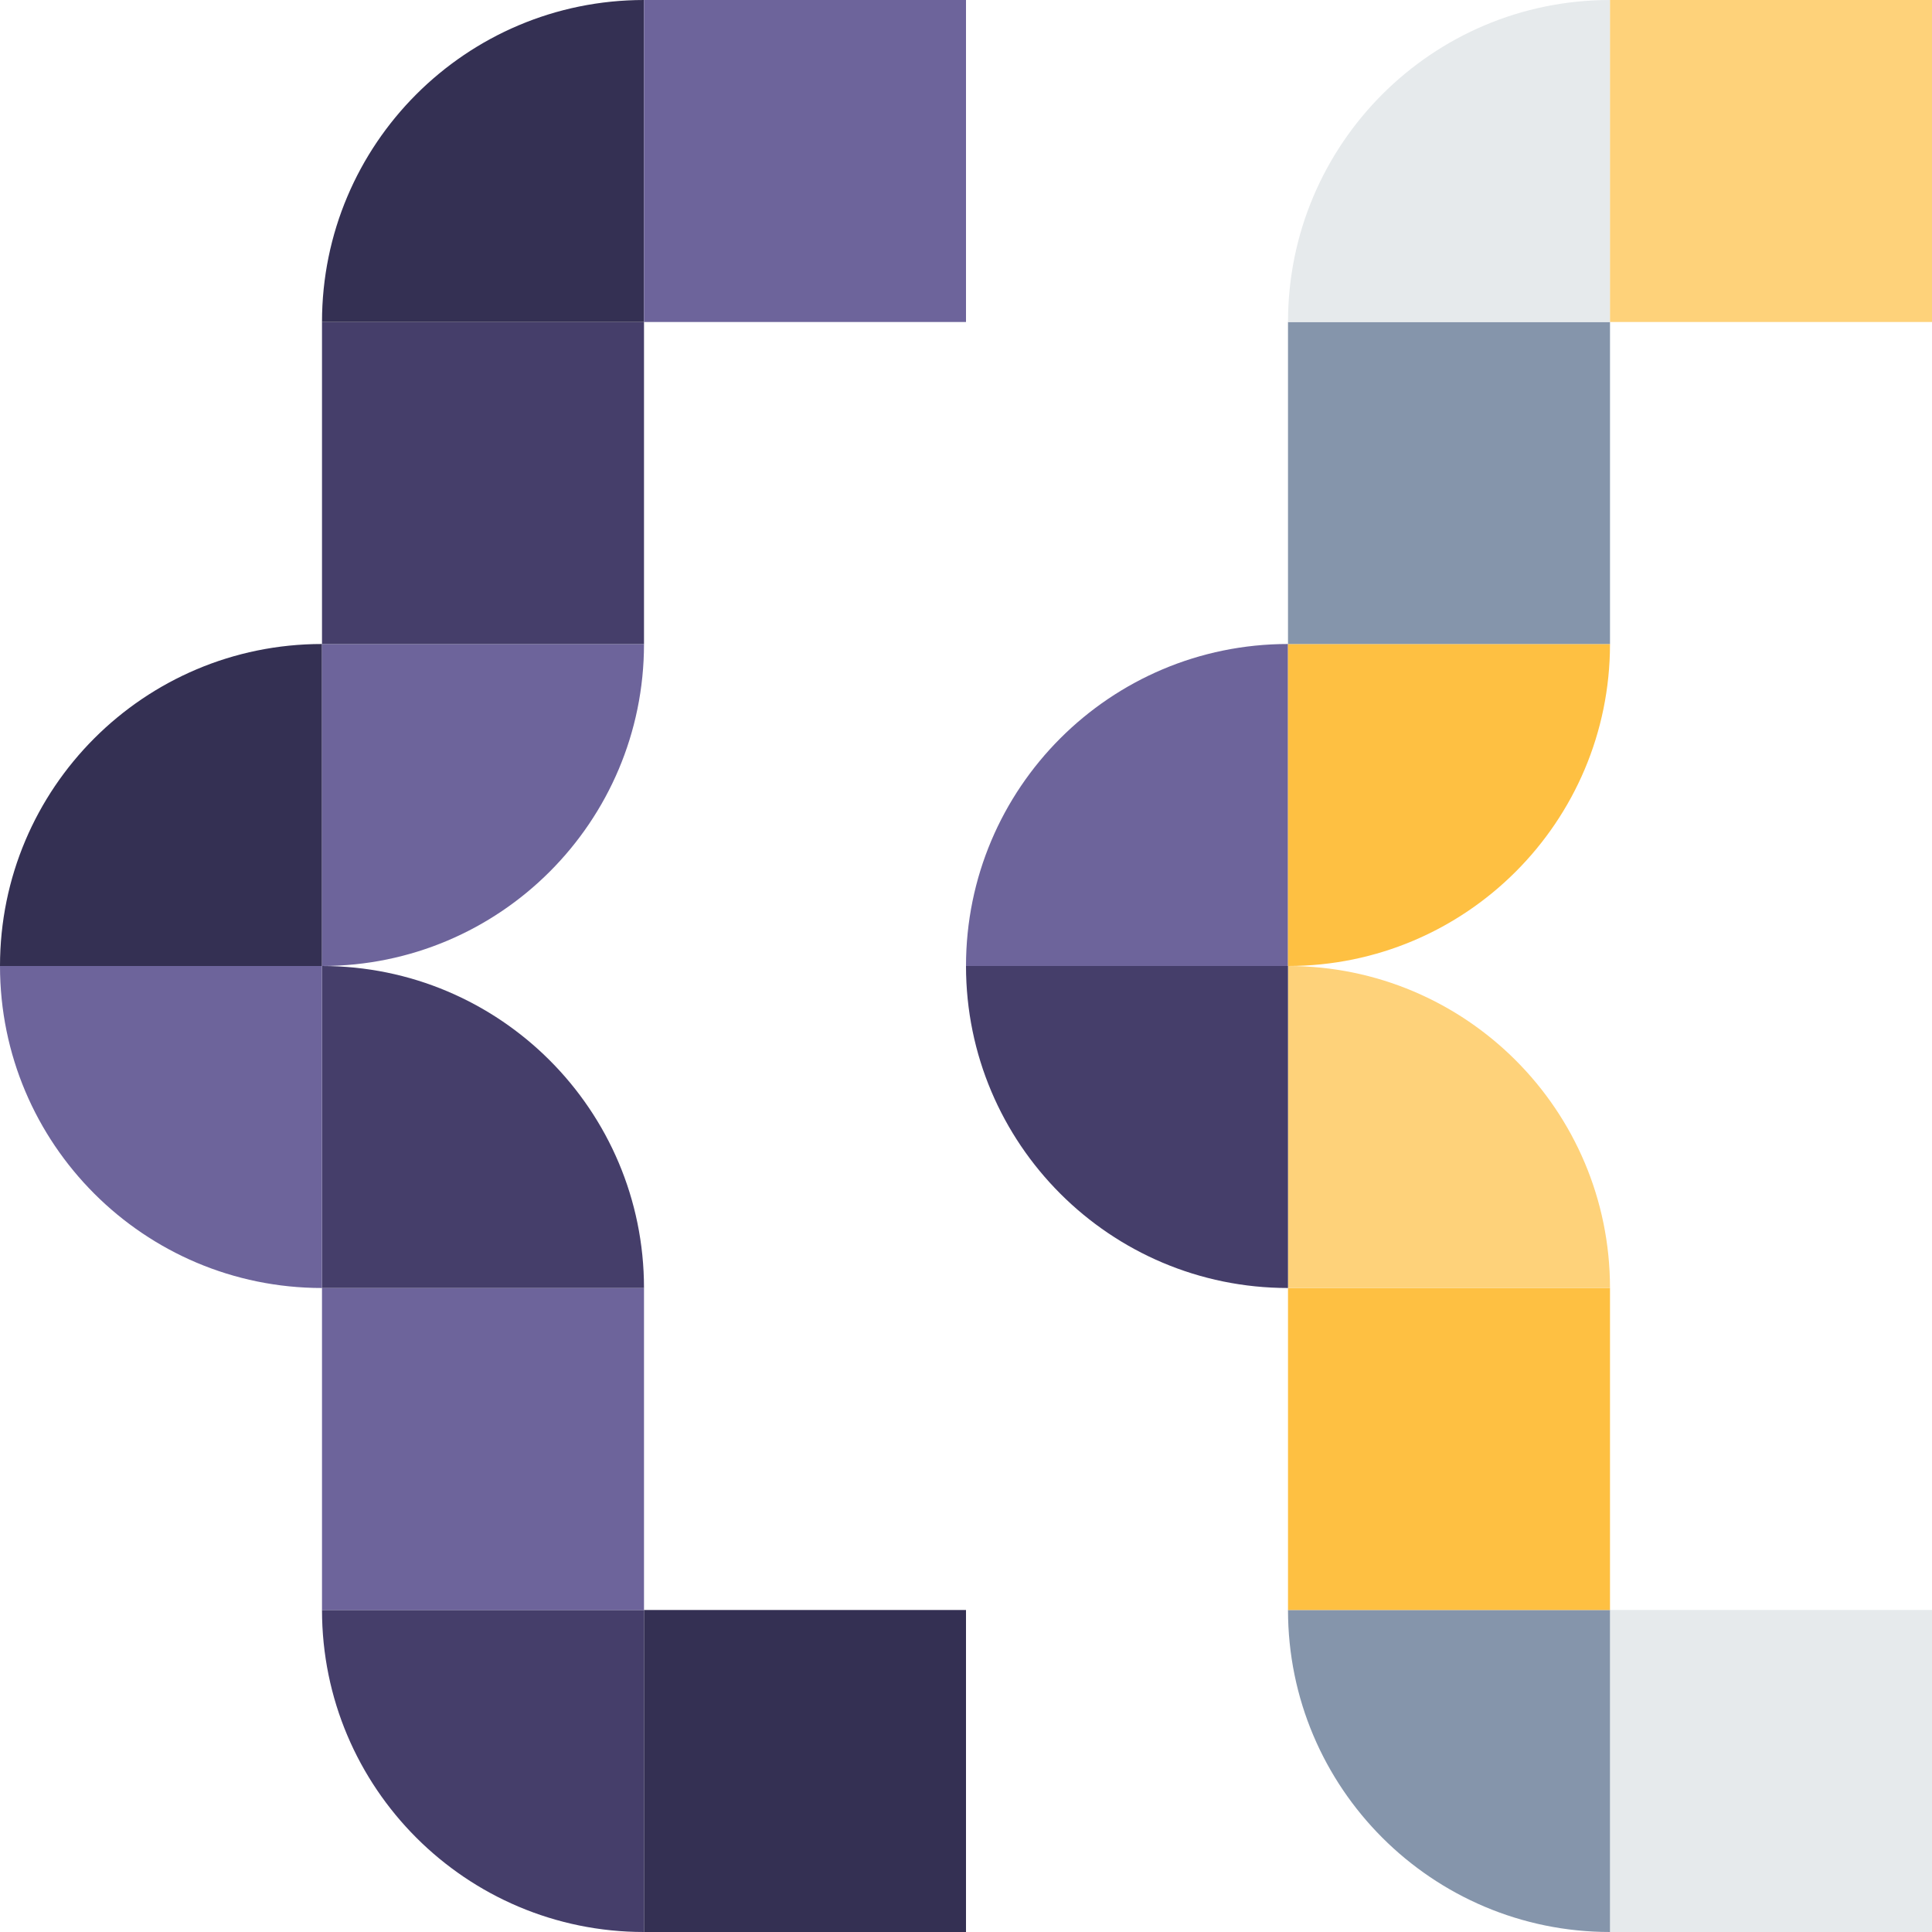
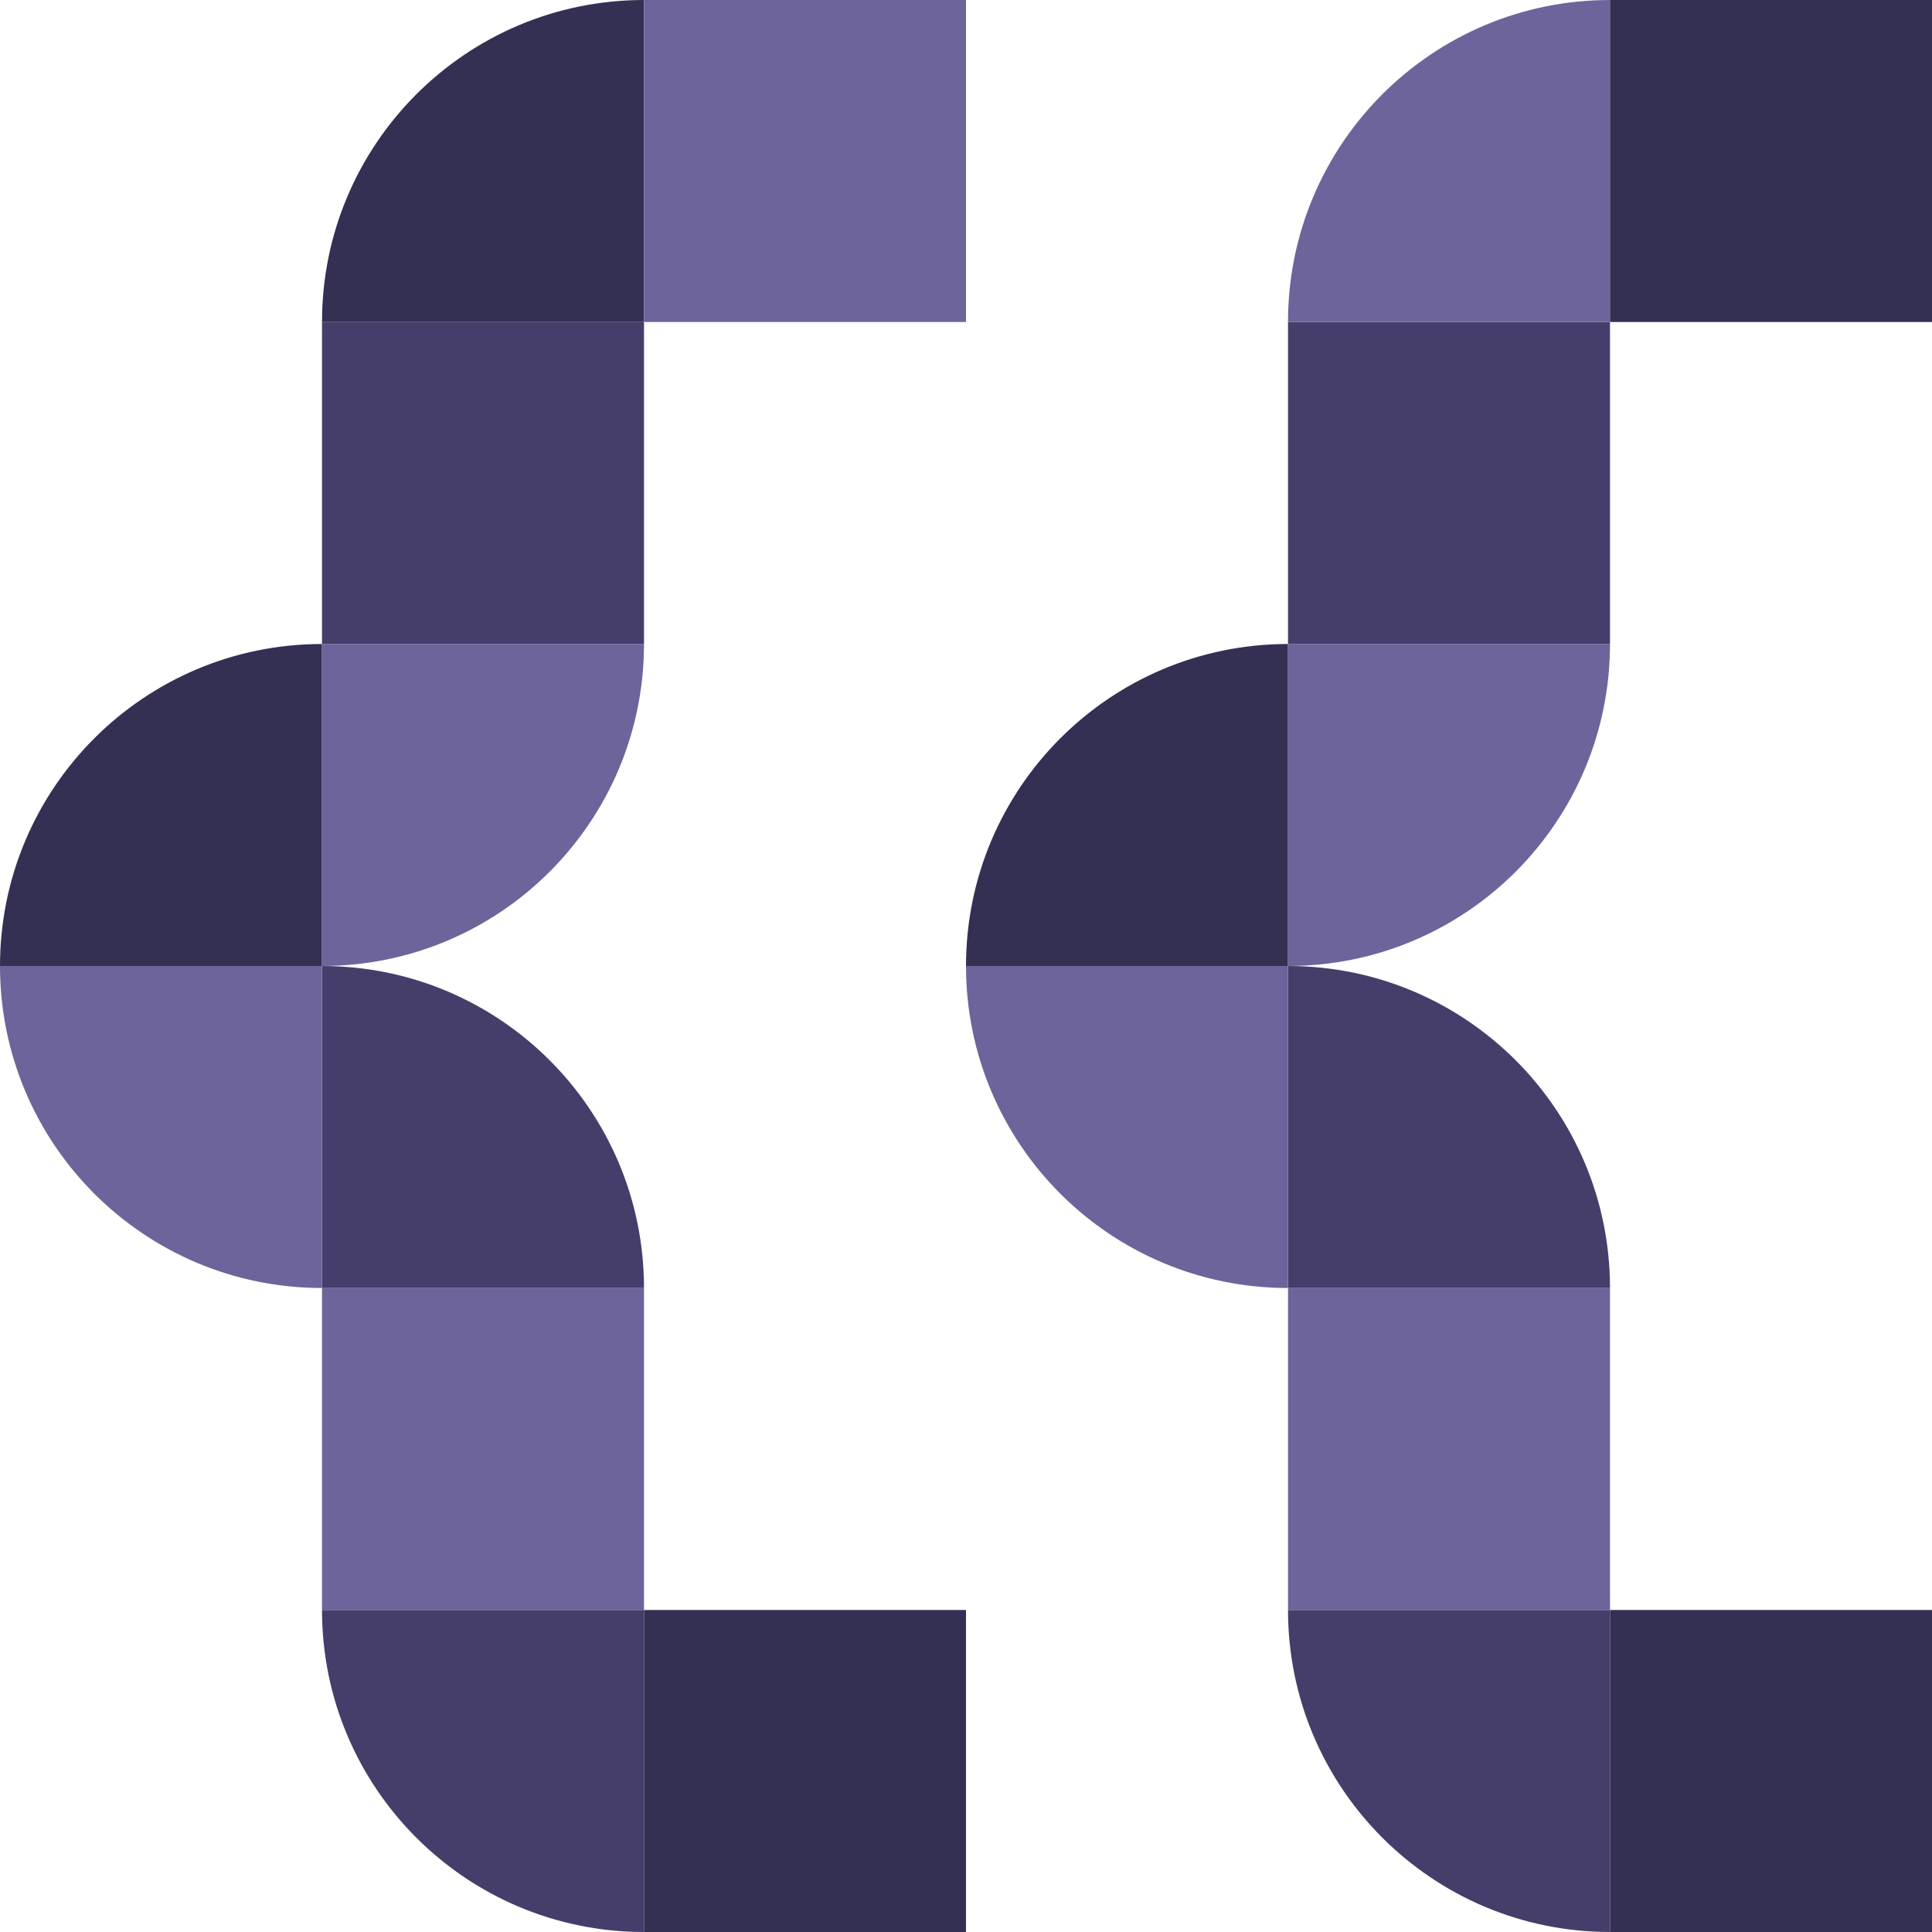
<svg xmlns="http://www.w3.org/2000/svg" width="360" height="360">
  <path fill="#343053" fill-rule="evenodd" d="M120 300h60v60h-60v-60z" />
  <path fill="#453E6A" fill-rule="evenodd" d="M120 360c-33.137 0-60-26.863-60-60h60v60z" />
  <path fill="#6D649B" fill-rule="evenodd" d="M60 240h60v60H60v-60z" />
  <path fill="#453E6A" fill-rule="evenodd" d="M120 240H60v-60c33.137 0 60 26.863 60 60z" />
  <path fill="#6D649B" fill-rule="evenodd" d="M60 240c-33.137 0-60-26.863-60-60h60v60z" />
  <path fill="#343053" fill-rule="evenodd" d="M0 180c0-33.137 26.863-60 60-60v60H0z" />
  <path fill="#6D649B" fill-rule="evenodd" d="M60 180v-60h60c0 33.137-26.863 60-60 60z" />
  <path fill="#453E6A" fill-rule="evenodd" d="M60 60h60v60H60V60z" />
  <path fill="#343053" fill-rule="evenodd" d="M60 60c0-33.137 26.863-60 60-60v60H60z" />
  <path fill="#6D649B" fill-rule="evenodd" d="M120 0h60v60h-60V0z" />
-   <path fill="#E6EAEC" fill-rule="evenodd" d="M300 300h60v60h-60v-60z" />
-   <path fill="#8595AB" fill-rule="evenodd" d="M300 360c-33.137 0-60-26.863-60-60h60v60z" />
-   <path fill="#FEC042" fill-rule="evenodd" d="M240 240h60v60h-60v-60z" />
-   <path fill="#FED27A" fill-rule="evenodd" d="M300 240h-60v-60c33.137 0 60 26.863 60 60z" />
-   <path fill="#453E6A" fill-rule="evenodd" d="M240 240c-33.137 0-60-26.863-60-60h60v60z" />
-   <path fill="#6D649B" fill-rule="evenodd" d="M180 180c0-33.137 26.863-60 60-60v60h-60z" />
-   <path fill="#FEC042" fill-rule="evenodd" d="M240 180v-60h60c0 33.137-26.863 60-60 60z" />
-   <path fill="#8595AB" fill-rule="evenodd" d="M240 60h60v60h-60V60z" />
-   <path fill="#E6EAEC" fill-rule="evenodd" d="M240 60c0-33.137 26.863-60 60-60v60h-60z" />
-   <path fill="#FED27A" fill-rule="evenodd" d="M300 0h60v60h-60V0z" />
+   <path fill="#343053" fill-rule="evenodd" d="M300 300h60v60h-60v-60z" />
+   <path fill="#453E6A" fill-rule="evenodd" d="M300 360c-33.137 0-60-26.863-60-60h60v60z" />
+   <path fill="#6D649B" fill-rule="evenodd" d="M240 240h60v60h-60v-60z" />
+   <path fill="#453E6A" fill-rule="evenodd" d="M300 240h-60v-60c33.137 0 60 26.863 60 60z" />
+   <path fill="#6D649B" fill-rule="evenodd" d="M240 240c-33.137 0-60-26.863-60-60h60v60z" />
+   <path fill="#343053" fill-rule="evenodd" d="M180 180c0-33.137 26.863-60 60-60v60h-60z" />
+   <path fill="#6D649B" fill-rule="evenodd" d="M240 180v-60h60c0 33.137-26.863 60-60 60z" />
+   <path fill="#453E6A" fill-rule="evenodd" d="M240 60h60v60h-60V60z" />
+   <path fill="#6D649B" fill-rule="evenodd" d="M240 60c0-33.137 26.863-60 60-60v60h-60z" />
+   <path fill="#343053" fill-rule="evenodd" d="M300 0h60v60h-60V0z" />
</svg>
